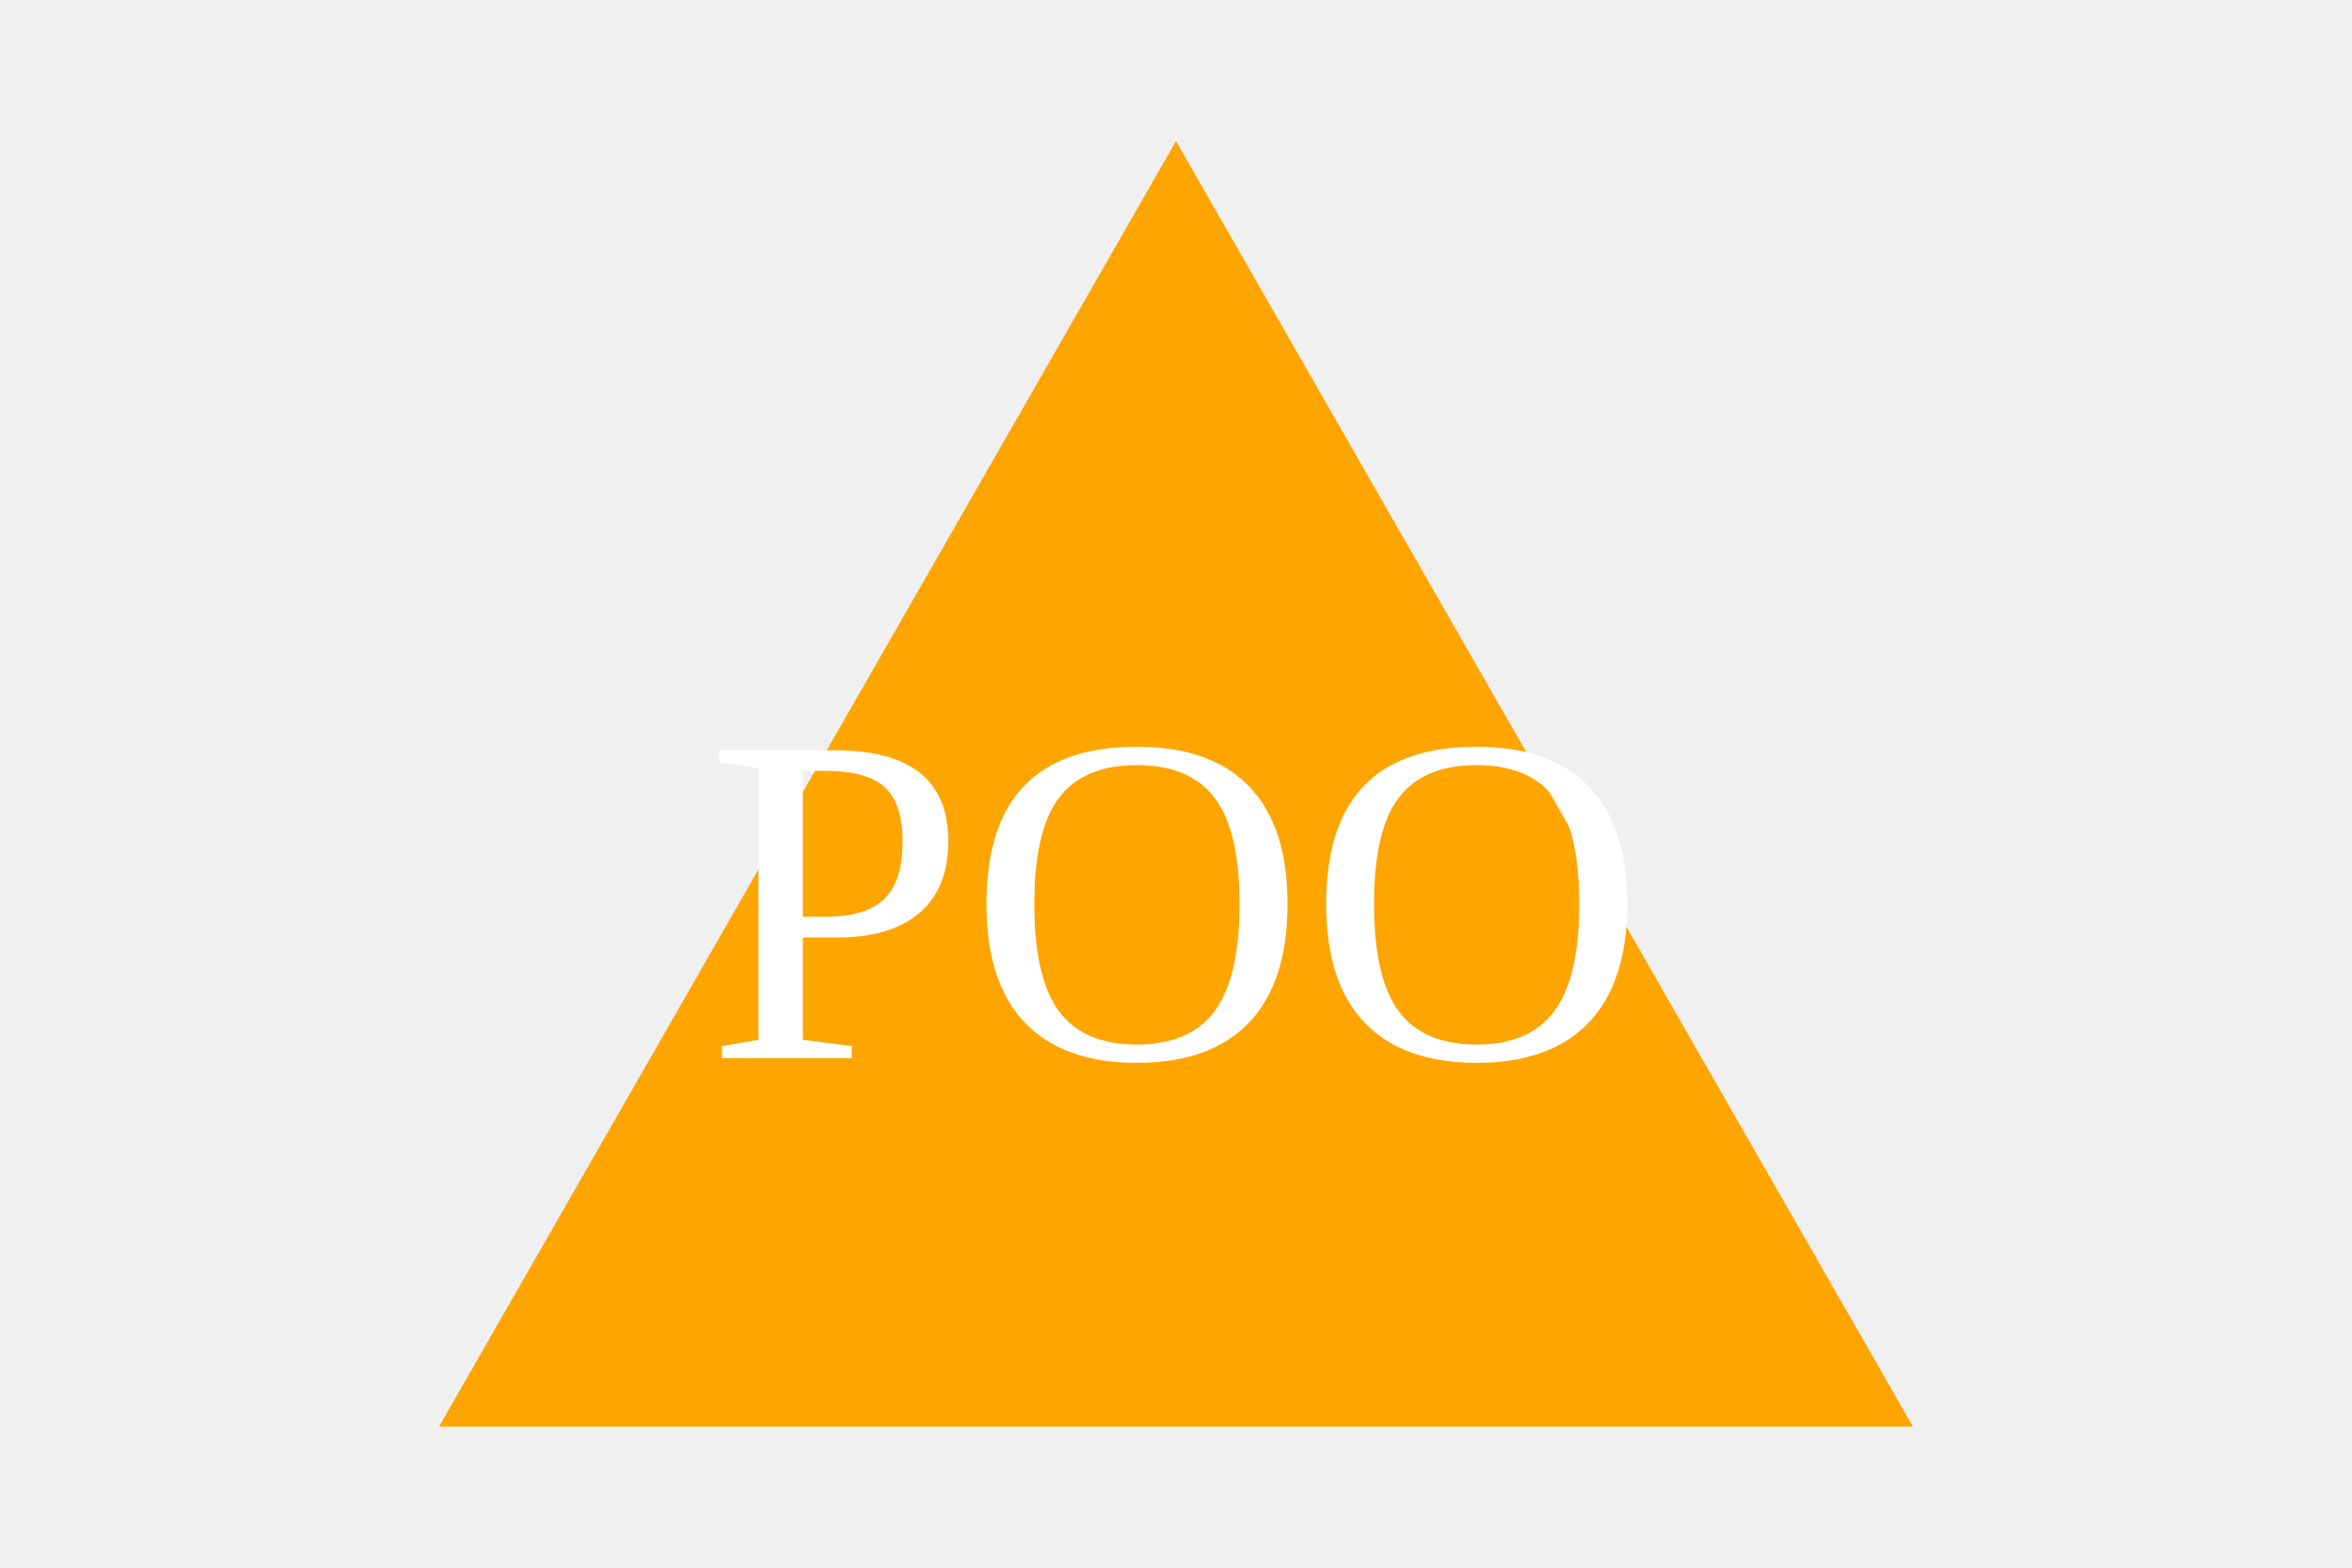
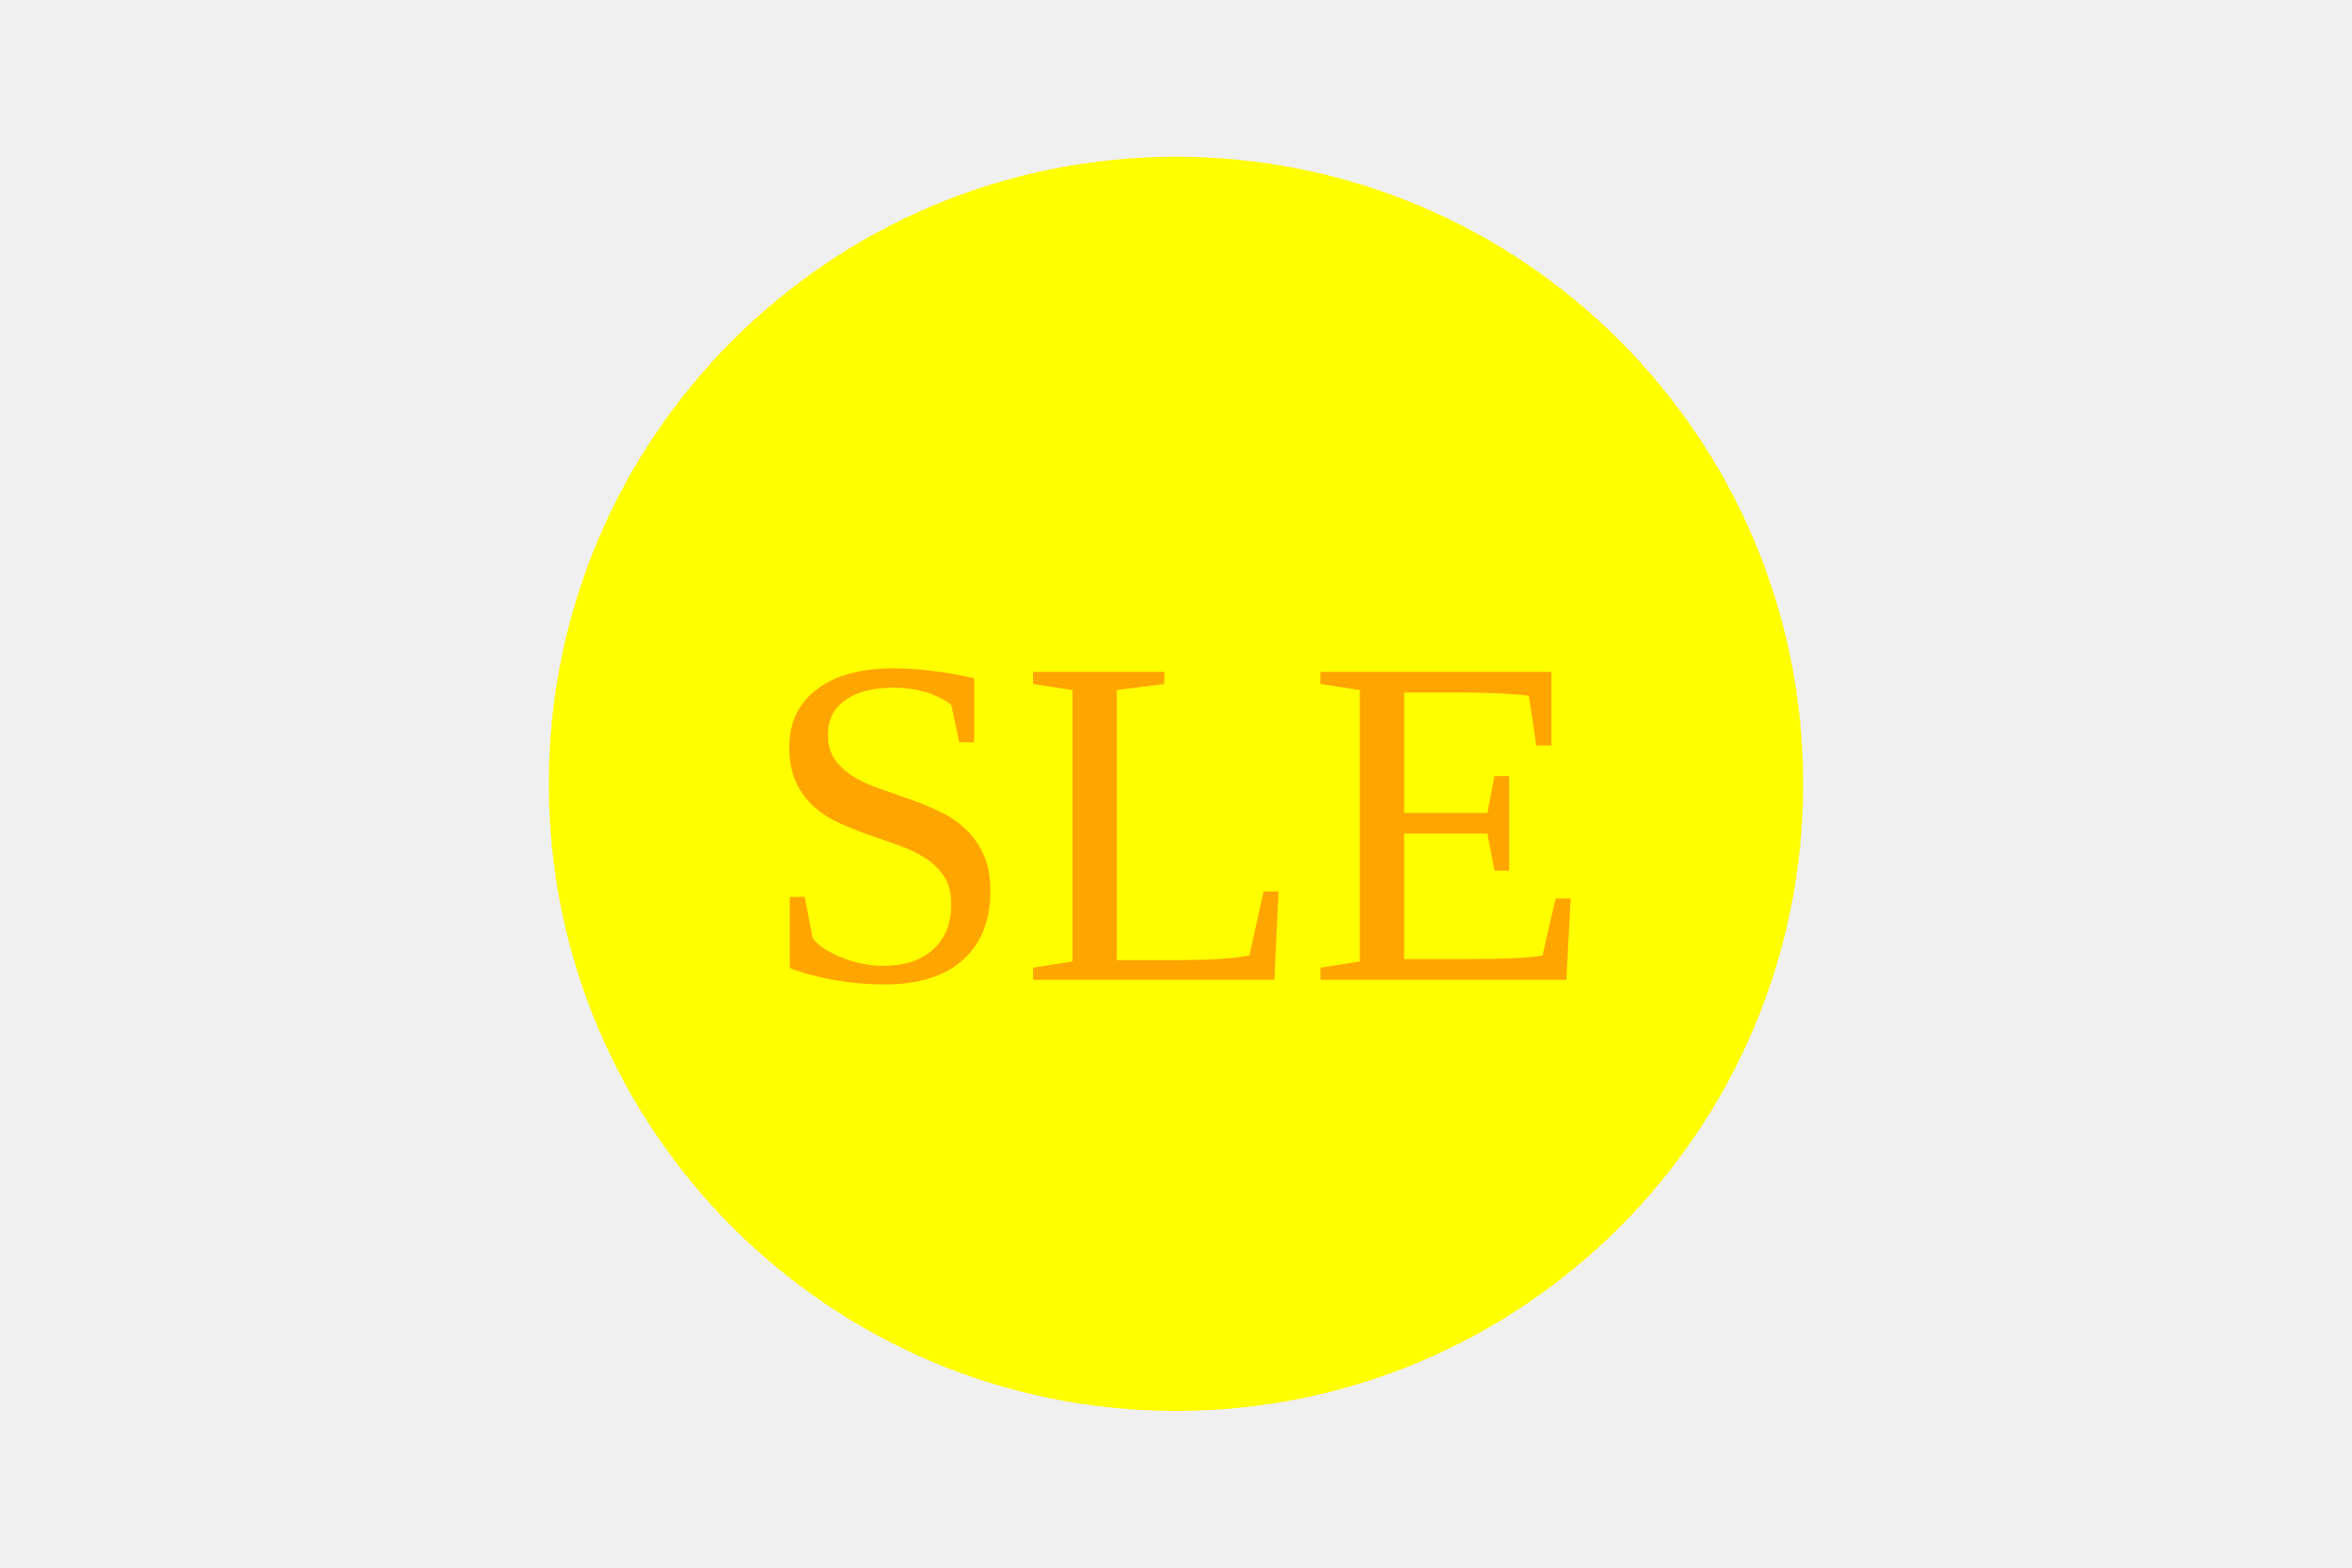
<svg xmlns="http://www.w3.org/2000/svg" width="300" height="200">
-   <polygon points="150, 18 244, 182 56, 182" fill="orange" />
-   <text x="150" y="135" font-size="60" text-anchor="middle" fill="white">POO</text>
+   <circle cx="150" cy="100" r="80" fill="yellow" />
+   <text x="150" y="125" font-size="60" text-anchor="middle" fill="orange">SLE</text>
</svg>
